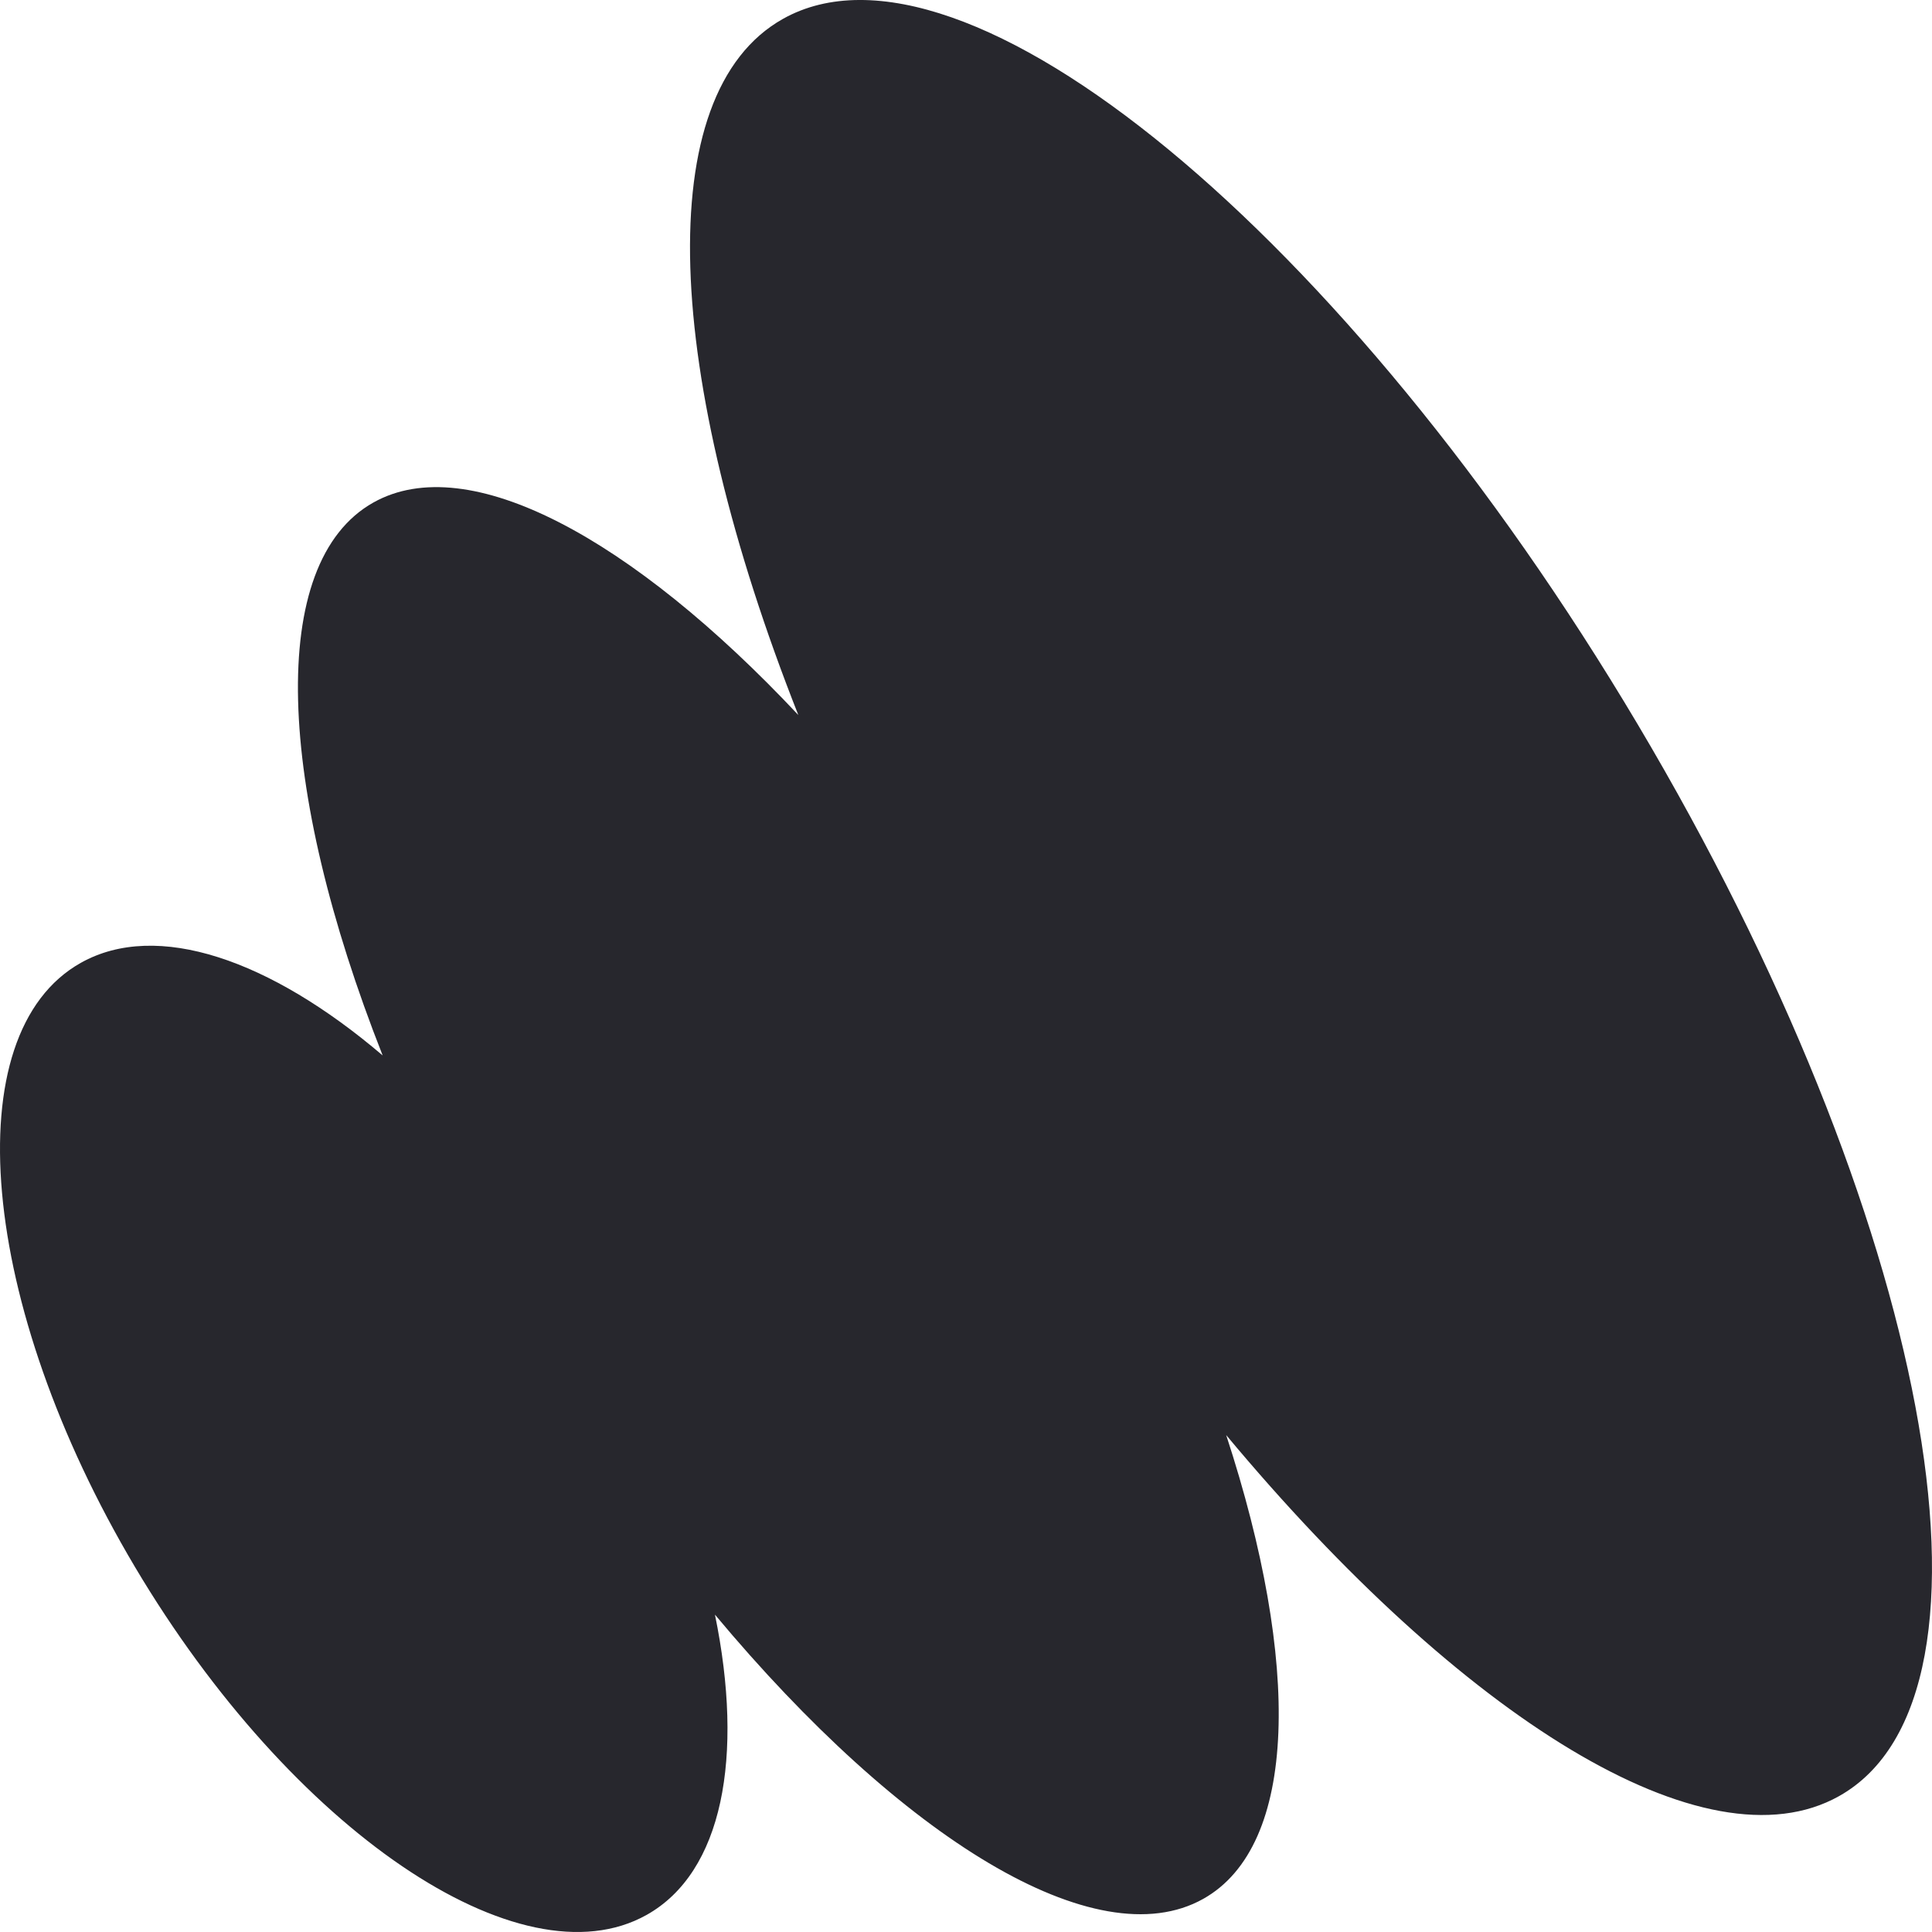
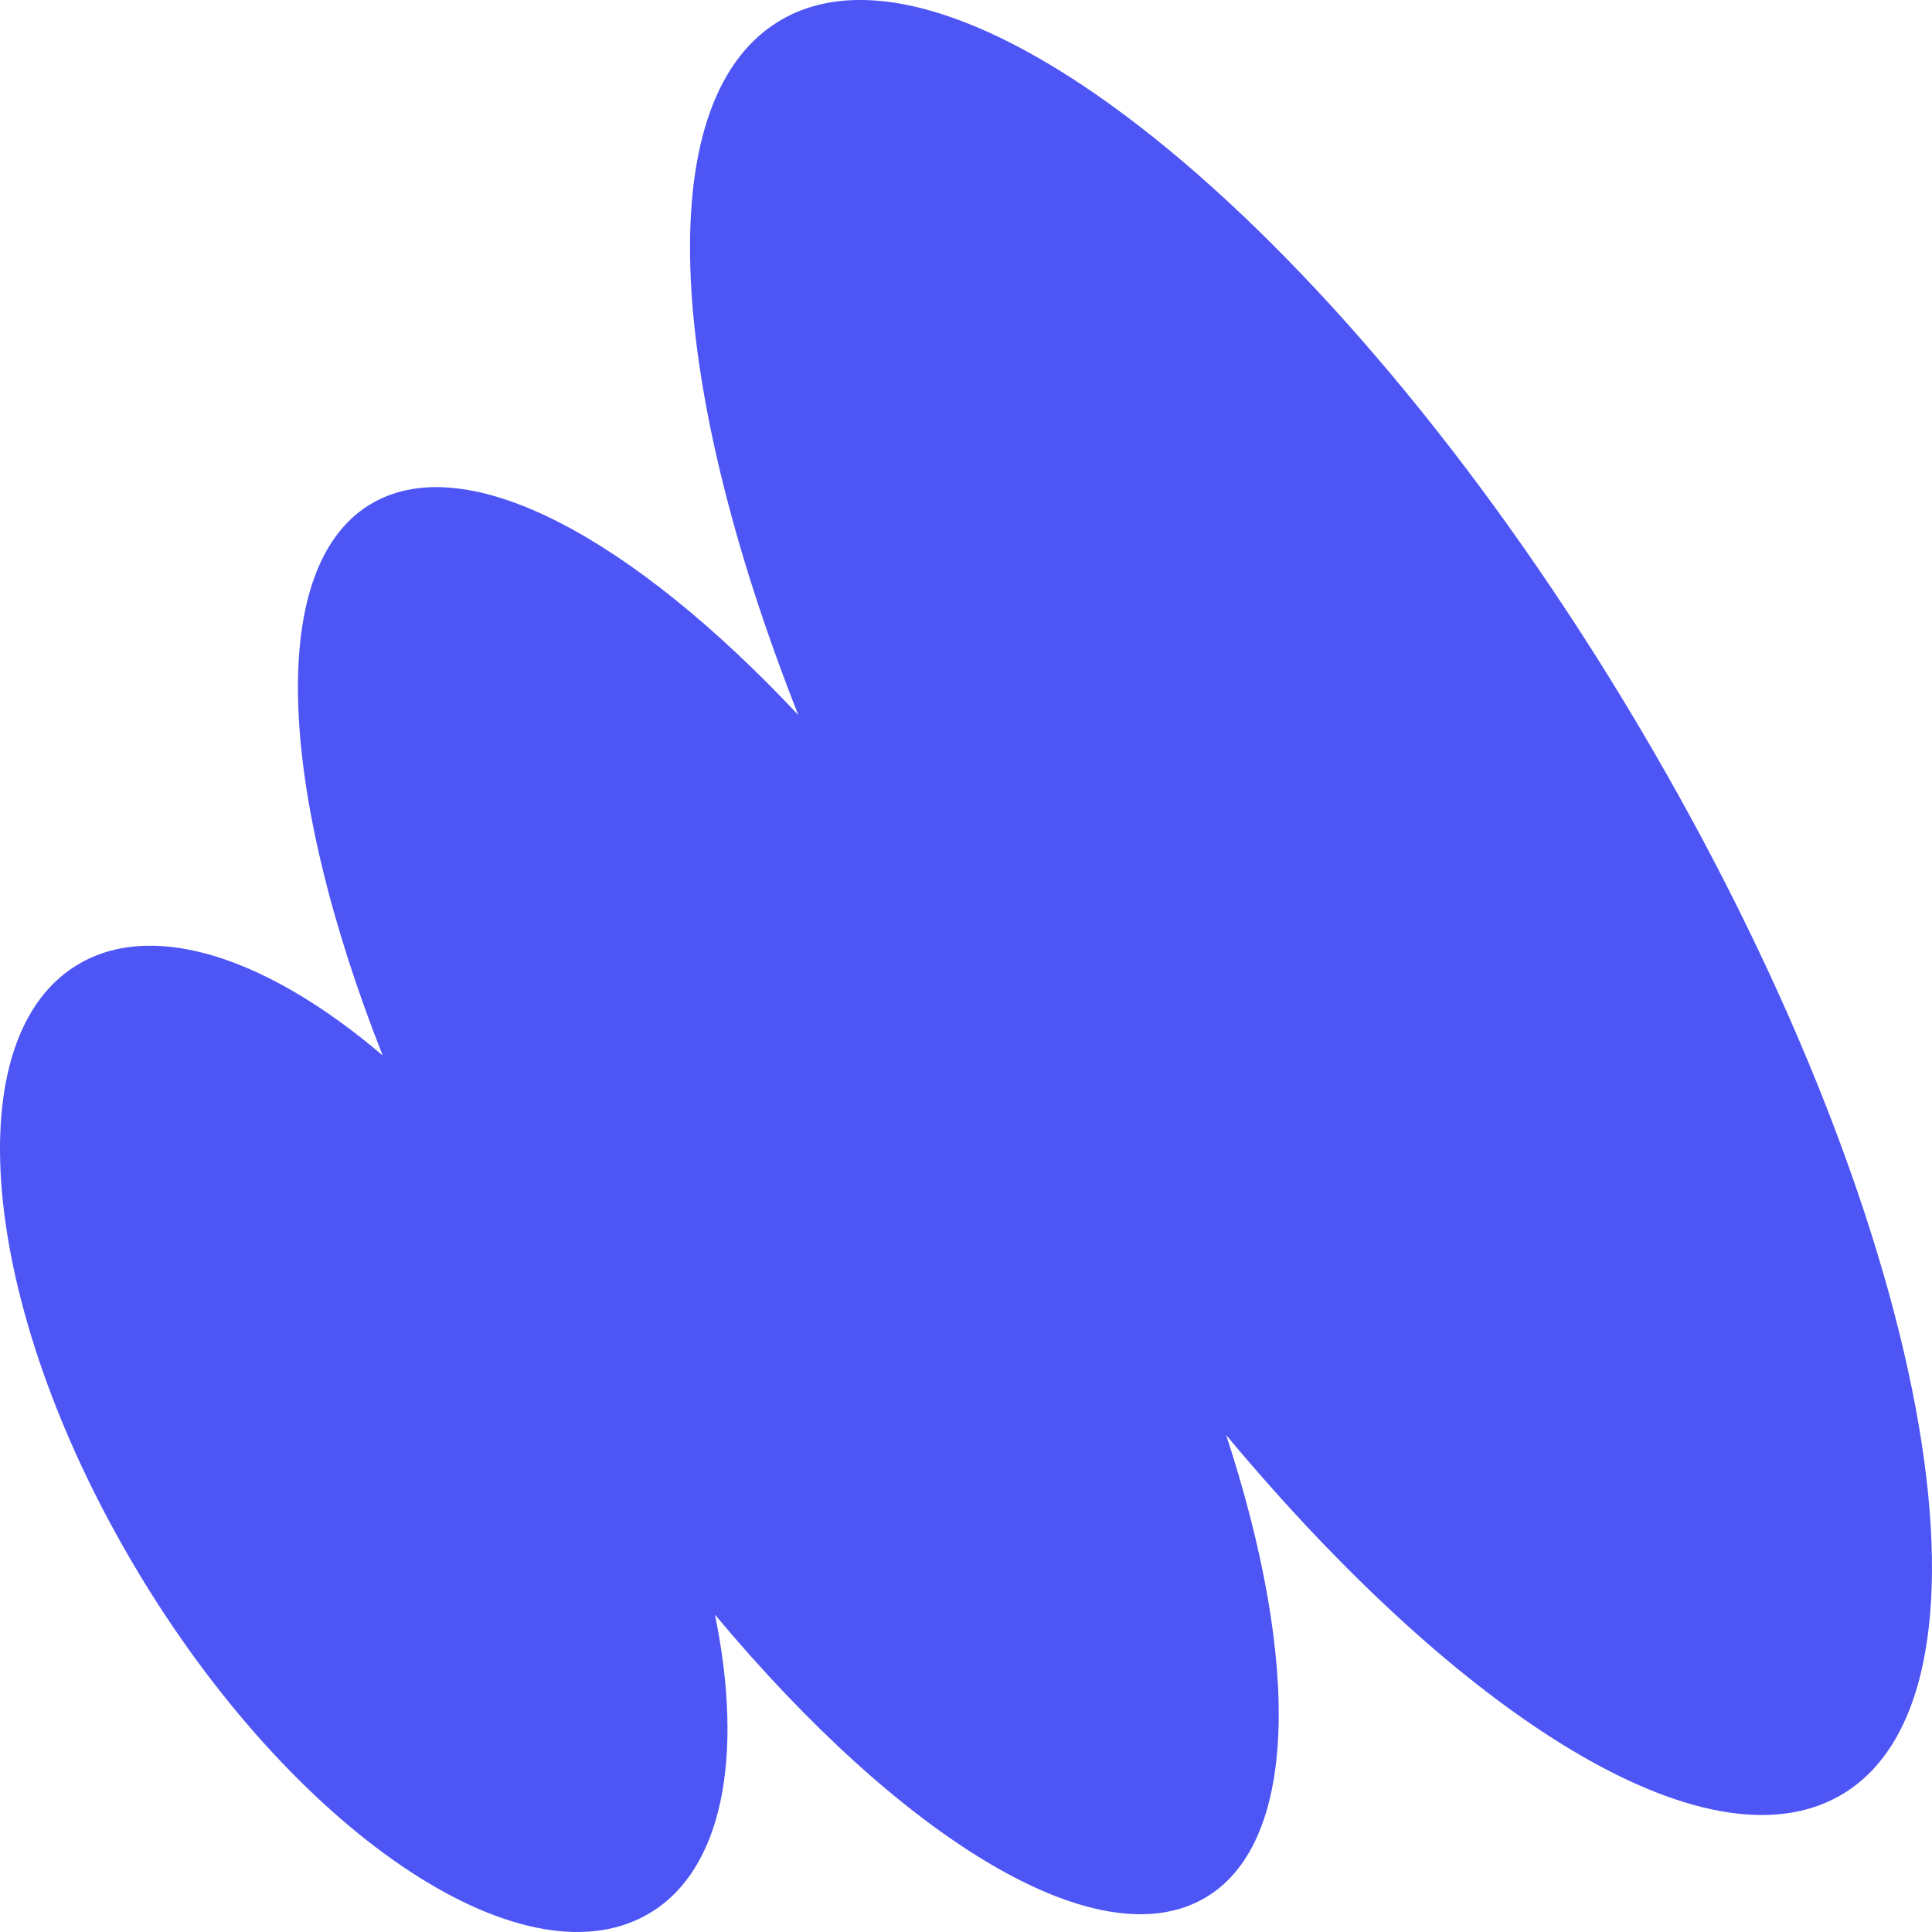
<svg xmlns="http://www.w3.org/2000/svg" width="34" height="34" viewBox="0 0 34 34" fill="none">
-   <path id="Union" d="M32.364 31.609C30.018 32.925 25.73 30.234 21.579 25.255C22.894 29.273 22.847 32.479 21.175 33.417C19.29 34.474 15.869 32.353 12.582 28.415C13.096 30.92 12.719 32.948 11.38 33.699C9.157 34.946 5.127 32.206 2.377 27.579C-0.372 22.952 -0.799 18.19 1.423 16.944C2.762 16.193 4.758 16.889 6.734 18.574C4.867 13.839 4.687 9.9 6.572 8.843C8.244 7.905 11.125 9.468 14.049 12.583C11.687 6.602 11.433 1.648 13.779 0.332C16.953 -1.449 23.688 4.109 28.82 12.746C33.952 21.383 35.539 29.828 32.364 31.609Z" fill="#27272D" />
+   <g id="Logo/Resource/Lets">
+     <path id="Union" d="M32.364 31.609C30.018 32.925 25.73 30.234 21.579 25.255C22.894 29.273 22.847 32.479 21.175 33.417C19.29 34.474 15.869 32.353 12.582 28.415C13.096 30.92 12.719 32.948 11.38 33.699C9.157 34.946 5.127 32.206 2.377 27.579C-0.372 22.952 -0.799 18.19 1.423 16.944C2.762 16.193 4.758 16.889 6.734 18.574C4.867 13.839 4.687 9.9 6.572 8.843C8.244 7.905 11.125 9.468 14.049 12.583C11.687 6.602 11.433 1.648 13.779 0.332C16.953 -1.449 23.688 4.109 28.82 12.746C33.952 21.383 35.539 29.828 32.364 31.609Z" fill="#4D55F5" />
+   </g>
</svg>
